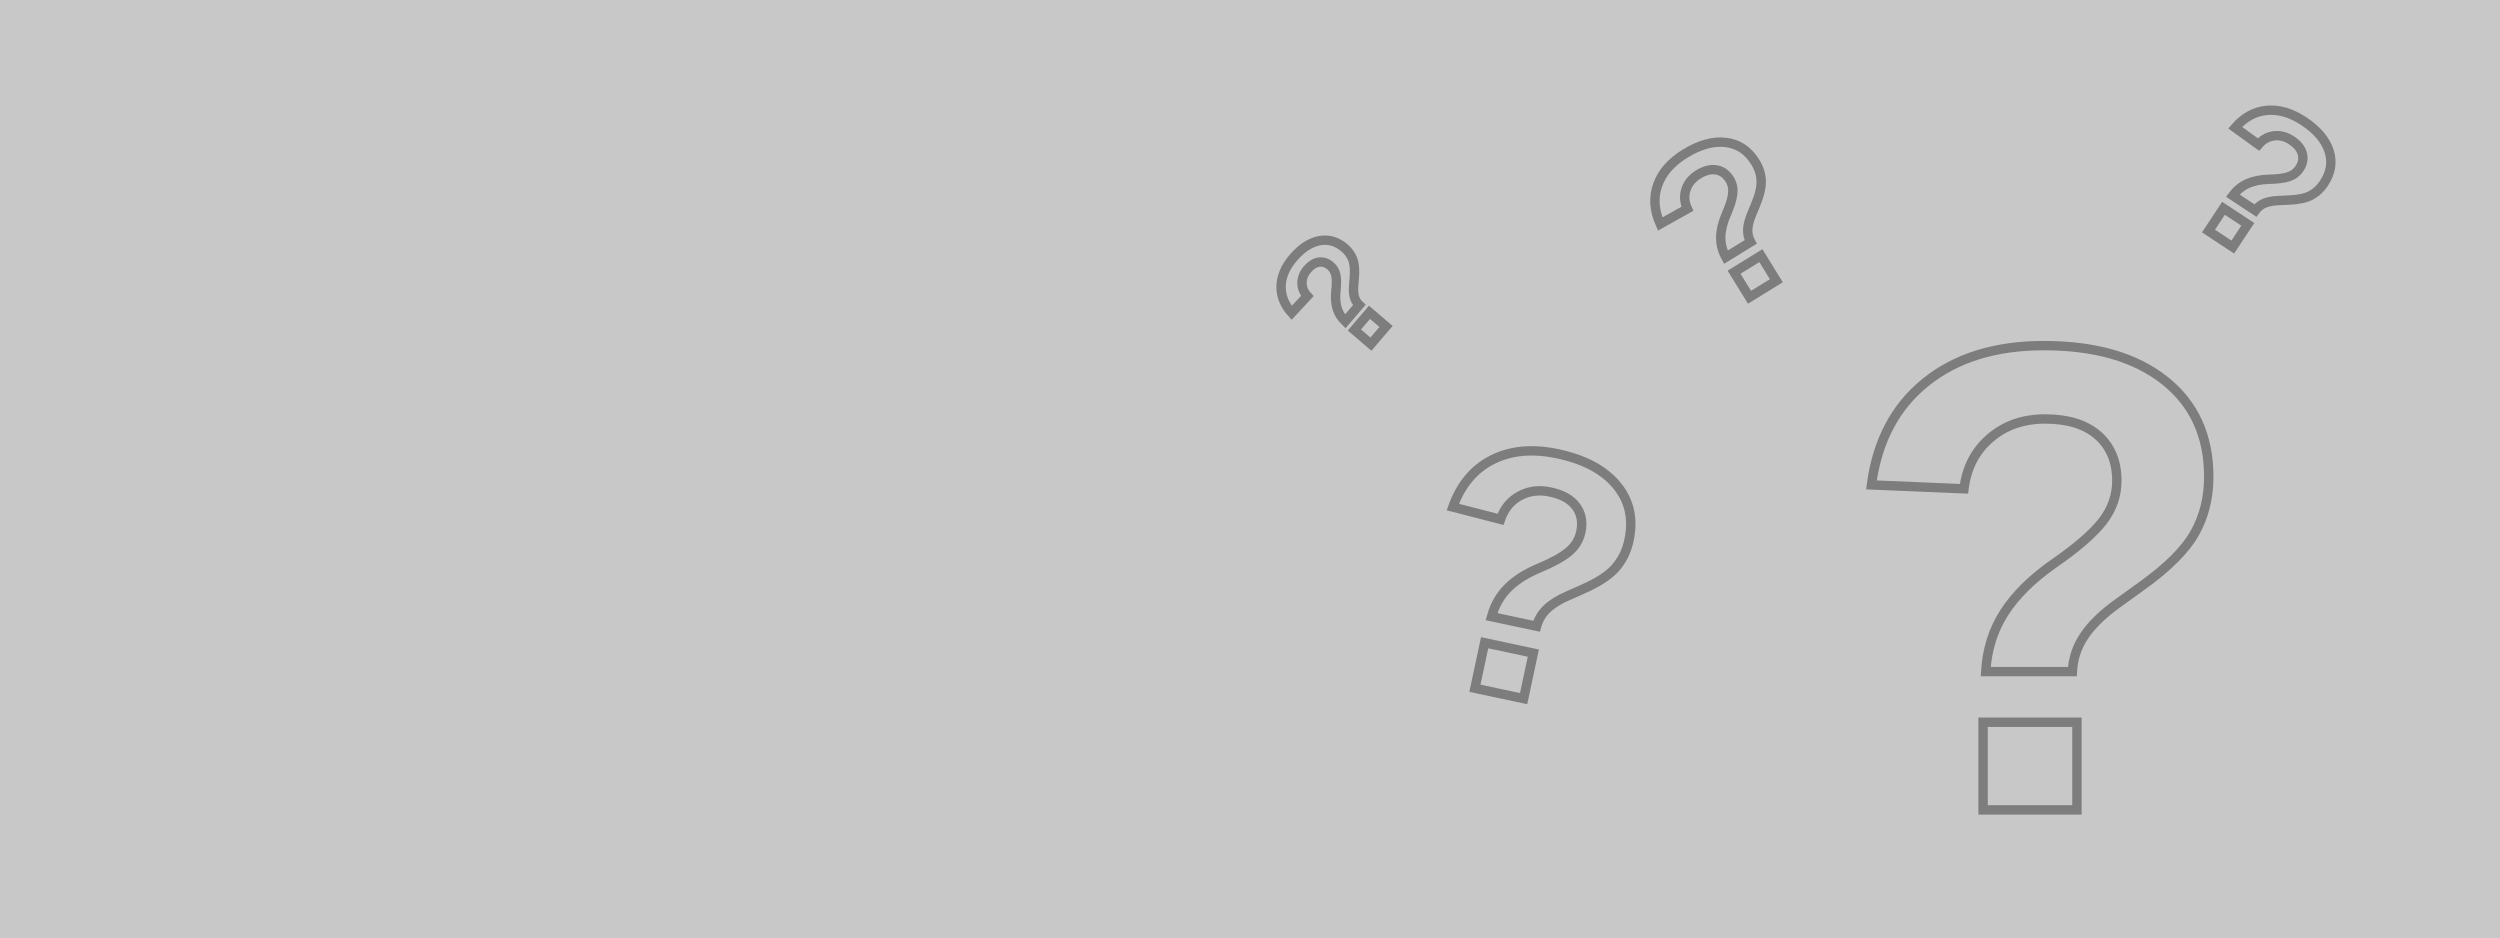
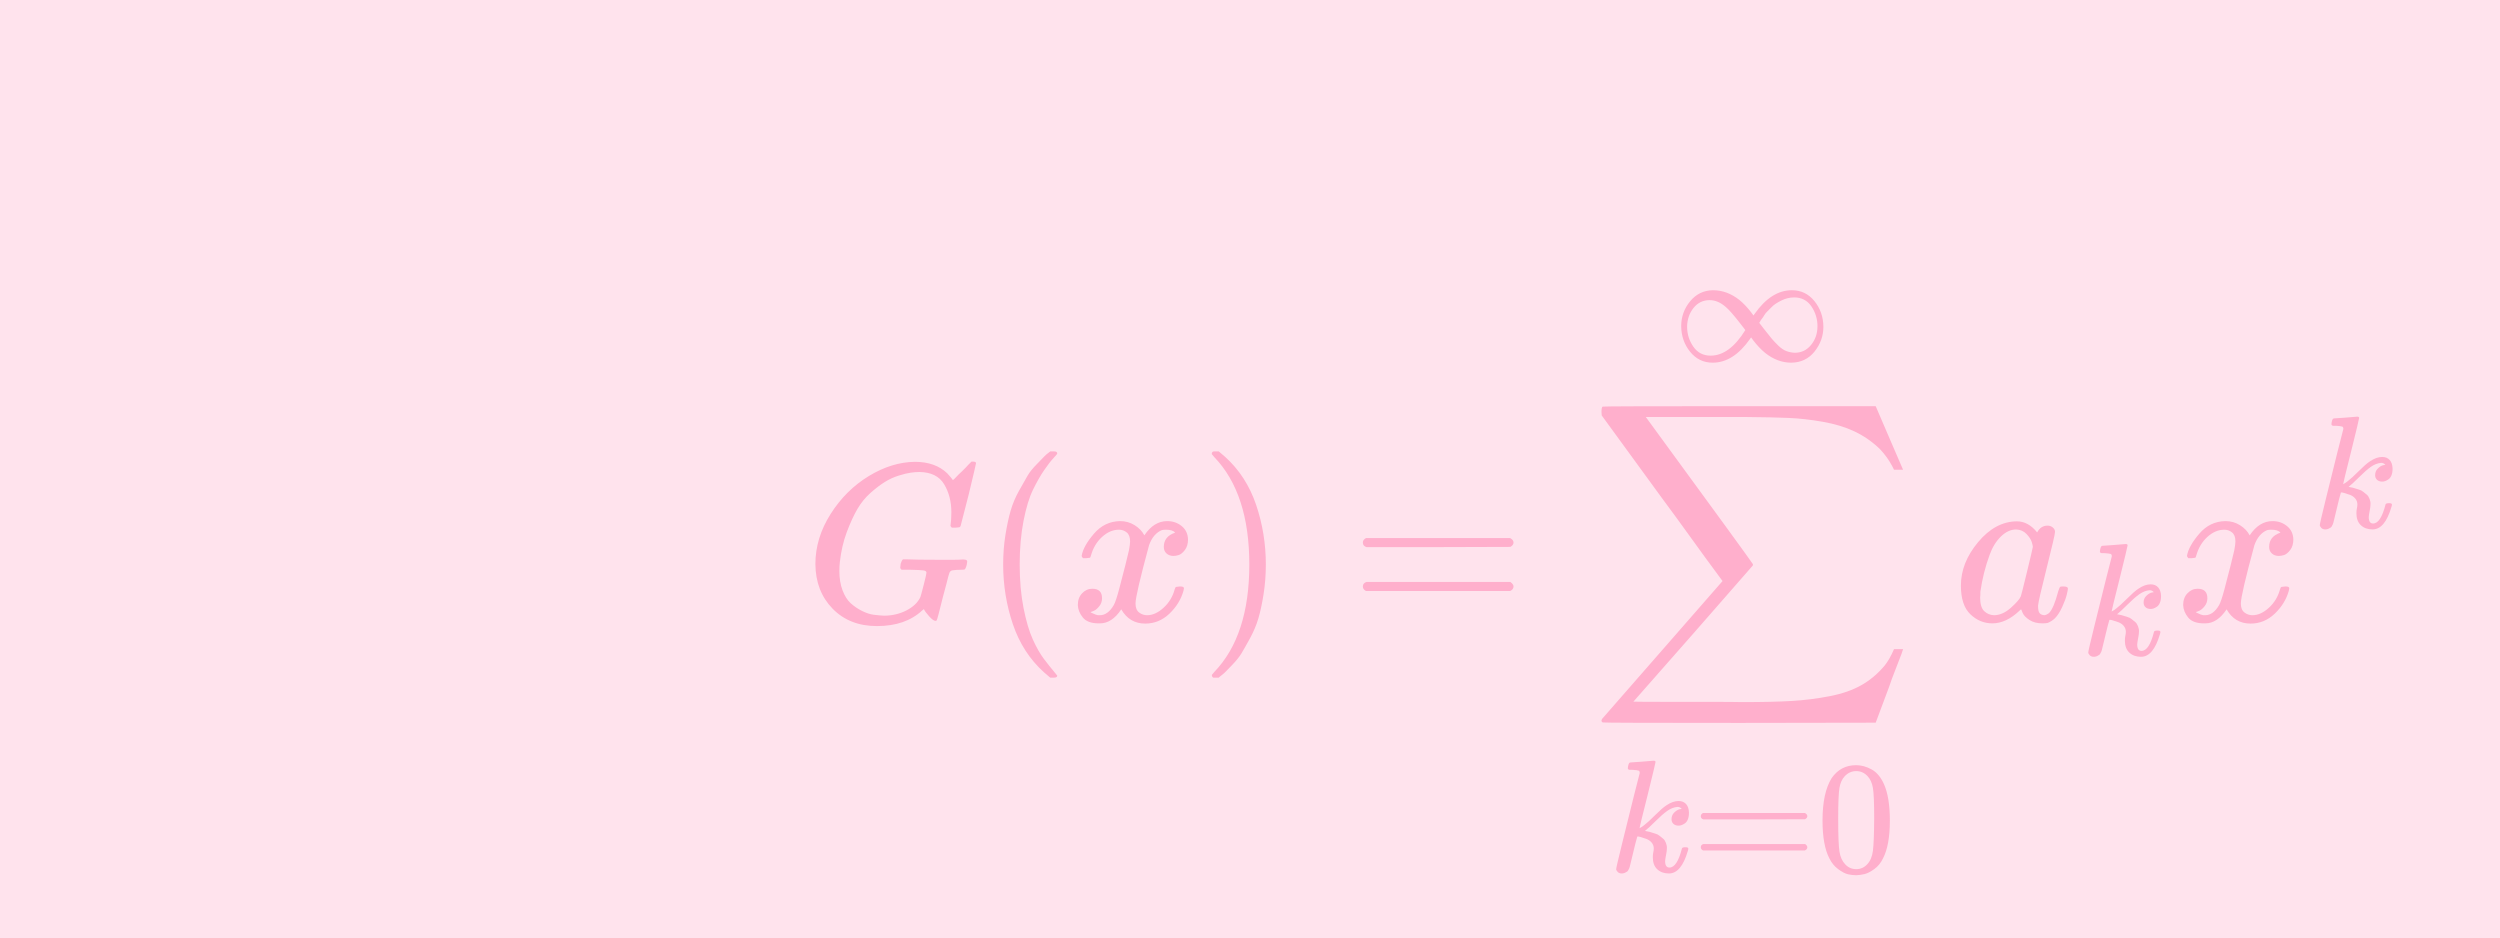
- <svg xmlns="http://www.w3.org/2000/svg" width="200mm" height="75mm" viewBox="0 0 200 75" version="1.1" id="svg1">
-   <defs id="defs1" />
-   <g id="layer1">
-     <rect style="fill:#c8c8c8;stroke:#fd984b;stroke-width:0.756;fill-opacity:1" id="rect1" width="775.164" height="260.016" x="-358.575" y="-75.28" transform="matrix(0.3546508,0,0,0.3546508,99.66308,19.58199)" />
-     <text xml:space="preserve" style="font-style:normal;font-variant:normal;font-weight:normal;font-stretch:normal;font-size:13.333px;line-height:normal;font-family:'Latin Modern Mono Light';-inkscape-font-specification:'Latin Modern Mono Light, ';font-variant-ligatures:normal;font-variant-position:normal;font-variant-caps:normal;font-variant-numeric:normal;font-variant-alternates:normal;font-variant-east-asian:normal;font-feature-settings:normal;font-variation-settings:normal;text-indent:0;text-align:start;text-decoration-line:none;text-decoration-style:solid;text-decoration-color:#000000;letter-spacing:normal;word-spacing:normal;text-transform:none;writing-mode:lr-tb;direction:ltr;text-orientation:mixed;dominant-baseline:auto;baseline-shift:baseline;text-anchor:start;white-space:normal;shape-padding:0;shape-margin:0;inline-size:0;opacity:0.99;vector-effect:none;fill:none;fill-opacity:1;stroke:#000000;stroke-width:1.002;stroke-linecap:butt;stroke-linejoin:miter;stroke-miterlimit:4;stroke-dasharray:none;stroke-dashoffset:0;stroke-opacity:1;-inkscape-stroke:none;stop-color:#000000;stop-opacity:1" x="536.541" y="188.499" id="text1" transform="matrix(4.999914,0,0,4.999914,-2544.616,-879.3303)">
-       <tspan id="tspan1" x="536.541" y="188.499" style="font-style:normal;font-variant:normal;font-weight:normal;font-stretch:normal;font-family:System-ui;-inkscape-font-specification:System-ui" />
-     </text>
-     <g id="g1" transform="matrix(0.3546508,0,0,0.3546508,143.4713,25.24986)" style="fill:none;fill-opacity:1;stroke:#7d7d7d;stroke-width:2.115;stroke-dasharray:none;stroke-opacity:1">
-       <text x="10.711" y="111.5" id="text2996" xml:space="preserve" style="font-style:normal;font-weight:normal;font-size:144px;line-height:125%;font-family:Sans;-inkscape-font-specification:Sans;letter-spacing:0px;word-spacing:0px;fill:none;fill-opacity:1;stroke:#7d7d7d;stroke-width:2.115;stroke-dasharray:none;stroke-opacity:1">
-         <tspan x="10.711" y="111.5" id="tspan2998" style="font-style:normal;font-variant:normal;font-weight:bold;font-stretch:normal;font-size:150px;font-family:Arial;-inkscape-font-specification:'Arial Bold';fill:none;fill-opacity:1;stroke:#7d7d7d;stroke-width:2.115;stroke-dasharray:none;stroke-opacity:1">?</tspan>
-       </text>
+ <svg xmlns="http://www.w3.org/2000/svg" width="200" height="75" viewBox="0 -1562.5 11049.9 4143.665" aria-hidden="true" version="1.1" id="svg45">
+   <defs id="defs1">
+     <path id="MJX-6-TEX-I-1D44E" d="m 33,157 q 0,101 76,192 76,91 171,92 51,0 90,-49 16,30 46,30 13,0 23,-8 10,-8 10,-20 0,-13 -37,-160 -37,-147 -38,-166 0,-25 7,-33 7,-8 21,-9 9,1 20,9 21,20 41,96 6,20 10,21 2,1 10,1 h 4 q 19,0 19,-9 0,-6 -5,-27 Q 496,96 481,63 466,30 449,13 436,0 417,-8 q -8,-2 -24,-2 -34,0 -57,15 -23,15 -30,31 l -6,15 q -1,1 -4,-1 -2,-2 -4,-4 -59,-56 -120,-56 -55,0 -97,40 -42,40 -42,127 z m 318,171 q 0,6 -5,22 -5,16 -23,35 -18,19 -46,20 -35,0 -67,-31 -32,-31 -50,-81 -29,-79 -41,-164 0,-3 0,-11 0,-8 -1,-12 0,-45 18,-62 18,-17 43,-18 38,0 75,33 37,33 44,51 2,4 27,107 25,103 26,111 z" />
+     <path id="MJX-6-TEX-N-30" d="m 96,585 q 56,81 153,81 48,0 96,-26 48,-26 78,-92 37,-83 37,-228 0,-155 -43,-237 -20,-42 -55,-67 -35,-25 -61,-31 -26,-6 -51,-7 -26,0 -52,6 -26,6 -61,32 -35,26 -55,67 -43,82 -43,237 0,174 57,265 z m 225,12 q -30,32 -71,32 -42,0 -72,-32 -25,-26 -33,-72 -8,-46 -8,-192 0,-158 8,-208 8,-50 36,-79 28,-30 69,-30 40,0 68,30 29,30 36,84 7,54 8,203 0,145 -8,191 -8,46 -33,73 z" />
+     <path id="MJX-6-TEX-N-2B" d="m 56,237 q 0,0 0,13 0,13 14,20 h 299 v 150 l 1,150 q 10,13 19,13 13,0 20,-15 V 270 h 298 q 15,-8 15,-20 0,-12 -15,-20 H 409 V -68 q -8,-14 -18,-14 h -2 -2 q -12,0 -18,14 V 230 H 70 q -14,7 -14,20 z" />
+     <path id="MJX-6-TEX-N-31" d="m 213,578 -13,-5 q -14,-5 -40,-10 -26,-5 -58,-7 H 83 v 46 h 19 q 47,2 87,15 40,13 56,24 16,11 28,22 2,3 12,3 9,0 17,-6 V 361 l 1,-300 q 7,-7 12,-9 5,-2 24,-4 19,-2 62,-2 h 26 V 0 H 416 Q 395,3 257,3 121,3 100,0 H 88 v 46 h 26 q 22,0 38,0 16,0 25,1 9,1 16,3 7,2 8,2 1,0 6,5 5,5 6,4 z" />
+     <path id="MJX-6-TEX-I-1D465" d="m 52,289 q 7,42 54,97 47,55 116,56 35,0 64,-18 29,-18 43,-45 42,63 101,63 37,0 64,-22 27,-22 28,-59 0,-29 -14,-47 -14,-18 -27,-22 -13,-4 -23,-4 -19,0 -31,11 -12,11 -12,29 0,46 50,63 -11,13 -40,13 -13,0 -19,-2 -38,-16 -56,-66 -60,-221 -60,-258 0,-28 16,-40 16,-12 35,-12 37,0 73,33 36,33 49,81 3,10 6,11 3,1 16,2 h 4 q 15,0 15,-8 0,-1 -2,-11 Q 486,77 440,33 394,-11 333,-11 263,-11 227,52 186,-10 133,-10 h -6 q -49,0 -70,26 -21,26 -22,55 0,32 19,52 19,20 45,20 43,0 43,-42 Q 142,81 130,66 118,51 107,46 96,41 94,41 l -3,-1 q 0,-1 6,-4 6,-3 16,-7 10,-4 19,-3 36,0 62,45 9,16 23,68 14,52 28,108 14,56 16,66 5,27 5,39 0,28 -15,40 -15,12 -34,12 -40,0 -75,-32 -35,-32 -49,-82 -2,-9 -5,-10 -3,-1 -16,-2 H 58 q -6,6 -6,11 z" />
+     <path id="MJX-6-TEX-N-32" d="m 109,429 q -27,0 -43,18 -16,18 -16,44 0,71 53,123 53,52 132,52 91,0 152,-56 61,-56 62,-145 0,-43 -20,-82 -20,-39 -48,-68 -28,-29 -80,-74 -36,-31 -100,-92 l -59,-56 76,-1 q 157,0 167,5 7,2 24,89 v 3 h 40 v -3 Q 448,183 436,95 424,7 421,3 V 0 H 50 v 19 12 q 0,7 6,15 6,8 30,35 29,32 50,56 9,10 34,37 25,27 34,37 9,10 29,33 20,23 28,34 8,11 23,30 15,19 21,32 6,13 15,29 9,16 13,32 4,16 7,30 3,14 3,33 0,63 -34,109 -34,46 -97,46 -33,0 -58,-17 -25,-17 -35,-33 -10,-16 -10,-19 0,-1 5,-1 18,0 37,-14 19,-14 19,-46 0,-25 -16,-42 -16,-17 -45,-18 z" />
+     <path id="MJX-6-TEX-N-33" d="m 127,463 q -27,0 -42,17 -15,17 -16,44 0,55 48,98 48,43 116,43 35,0 44,-1 74,-12 113,-53 39,-41 40,-89 0,-52 -34,-101 -34,-49 -94,-71 l -3,-2 q 0,-1 9,-3 9,-2 29,-9 20,-7 38,-21 82,-53 82,-140 0,-79 -62,-138 -62,-59 -157,-59 -80,0 -138,43 -58,43 -58,109 0,28 18,45 18,17 45,18 28,0 46,-18 18,-18 18,-45 0,-11 -3,-20 -3,-9 -7,-16 -4,-7 -11,-12 -7,-5 -12,-8 -5,-3 -10,-4 -5,-1 -8,-3 l -4,-1 q 51,-45 124,-45 55,0 83,53 17,33 17,101 v 20 q 0,95 -64,127 -15,6 -61,7 l -42,1 -3,2 q -2,3 -2,16 0,18 8,18 28,0 58,5 34,5 62,42 28,37 28,112 v 8 q 0,57 -35,79 -22,14 -47,14 -32,0 -59,-11 -27,-11 -38,-23 -11,-12 -11,-12 h 3 q 3,-1 8,-2 5,-1 10,-5 5,-4 12,-7 7,-3 10,-11 3,-8 8,-15 5,-7 3,-20 0,-22 -14,-39 -14,-17 -45,-18 z" />
+     <path id="MJX-6-TEX-N-2026" d="m 78,60 q 0,24 17,42 17,18 43,18 24,0 42,-16 Q 198,88 199,61 199,36 182,18 165,0 139,0 113,0 96,17 79,34 78,60 Z m 447,0 q 0,24 17,42 17,18 43,18 24,0 42,-16 Q 645,88 646,61 646,36 629,18 612,0 586,0 560,0 543,17 526,34 525,60 Z m 447,0 q 0,24 17,42 17,18 43,18 24,0 42,-16 18,-16 19,-43 0,-25 -17,-43 -17,-18 -43,-18 -26,0 -43,17 -17,17 -18,43 z" />
+     <path id="MJX-6-TEX-N-3D" d="m 56,347 q 0,13 14,20 h 637 q 15,-8 15,-20 0,-11 -14,-19 L 390,327 H 72 q -16,5 -16,20 z m 0,-194 q 0,15 16,20 h 636 q 14,-10 14,-20 0,-13 -15,-20 H 70 q -14,7 -14,20 z" />
+     <path id="MJX-6-TEX-LO-2211" d="m 60,948 q 3,2 605,2 h 602 l 58,-135 q 59,-138 63,-146 h -40 l -7,14 q -21,41 -56,78 -50,48 -111,77 -61,29 -141,43 -80,14 -151,17 -71,3 -183,4 H 574 543 251 l 8,-11 q 463,-633 465,-639 1,-2 0,-6 -3,-3 -264,-302 L 196,-356 q 0,-1 211,-1 52,0 141,0 89,0 128,-1 136,0 220,5 84,5 167,21 83,16 141,49 58,33 103,87 21,26 41,72 h 40 q 0,-1 -7,-21 -7,-20 -25,-65 -18,-45 -31,-84 l -58,-155 -601,-1 q -602,0 -605,2 -6,2 -6,9 0,2 2,6 l 533,610 q 0,1 -33,45 -33,44 -105,144 -72,100 -130,178 L 56,909 55,924 q 0,21 5,24 z" />
+     <path id="MJX-6-TEX-I-1D458" d="m 121,647 q 0,10 4,23 4,13 12,13 1,0 72,5 71,5 73,6 12,0 12,-8 0,-7 -50,-209 -50,-198 -50,-205 19,10 29,19 24,18 69,63 45,45 70,61 40,27 76,27 30,0 47,-19 17,-19 18,-54 0,-25 -7,-42 -7,-17 -19,-25 -12,-8 -21,-11 -9,-3 -18,-3 -20,0 -32,11 -12,11 -12,29 0,25 16,41 16,16 32,21 l 16,3 q -12,12 -24,12 h -4 q -32,-3 -63,-25 -31,-22 -73,-64 -42,-42 -66,-61 2,-1 15,-3 13,-2 24,-6 11,-4 26,-8 15,-4 27,-14 12,-10 22,-18 10,-8 17,-26 7,-18 6,-33 0,-17 -5,-41 -5,-24 -6,-40 0,-40 27,-40 48,0 78,119 2,8 20,8 h 4 q 16,0 16,-9 0,-5 -3,-14 -41,-141 -118,-141 -45,0 -73,26 -28,26 -28,75 0,18 3,31 3,13 3,24 0,22 -14,38 -14,16 -35,23 -21,7 -34,11 -13,4 -18,3 h -2 q -12,-42 -21,-81 -9,-39 -14,-58 -5,-19 -9,-37 -4,-18 -7,-24 -3,-6 -7,-13 -4,-7 -11,-9 -13,-9 -28,-9 -17,0 -26,10 -9,10 -9,17 0,10 37,160 37,150 73,295 l 37,145 q 1,13 -7,16 -8,3 -39,5 h -5 q -10,0 -13,0 -3,0 -7,3 -4,3 -3,7 z" />
+     <path id="MJX-6-TEX-N-221E" d="m 55,217 q 0,88 56,156 56,68 143,69 88,0 165,-61 38,-31 74,-78 l 14,-19 7,10 q 104,148 233,148 86,0 141,-68 55,-68 56,-160 0,-86 -55,-155 -55,-69 -146,-70 -86,0 -163,61 -38,31 -74,78 l -14,19 -7,-10 Q 381,-11 252,-11 166,-11 111,57 56,125 55,217 Z m 852,0 q 0,68 -38,124 -38,56 -108,56 -21,0 -41,-5 -20,-5 -38,-14 -18,-9 -34,-19 -16,-10 -29,-24 -13,-14 -25,-25 -12,-11 -20,-25 -8,-14 -15,-22 -7,-8 -11,-17 l -5,-8 31,-40 q 31,-40 48,-60 17,-20 42,-44 25,-24 50,-33 25,-9 51,-10 62,0 102,49 40,49 40,117 z M 92,214 q 0,-69 39,-125 39,-56 108,-56 118,0 217,160 l -31,40 q -61,79 -91,104 -49,43 -101,43 -62,0 -101,-49 Q 93,282 92,214 Z" />
+     <path id="MJX-17-TEX-S3-28" d="m 701,-940 q 0,-3 -6,-9 h -31 q -2,2 -28,27 -26,25 -45,43 -19,18 -54,61 -35,43 -62,81 -27,38 -63,101 -36,63 -62,125 -26,62 -55,149 -29,87 -45,176 -16,89 -29,203 -13,114 -12,234 0,711 364,1110 23,25 43,44 20,19 33,32 13,13 15,13 h 31 q 6,-6 6,-9 0,-5 -20,-26 -20,-21 -52,-59 -32,-38 -72,-95 -40,-57 -81,-143 -41,-86 -76,-191 -35,-105 -60,-252 -25,-147 -32,-316 -2,-38 -2,-109 0,-389 94,-680 94,-291 290,-494 11,-12 11,-16 z" />
+     <path id="MJX-17-TEX-I-1D45B" d="m 21,287 q 1,6 3,16 2,10 12,38 10,28 20,47 10,19 33,37 23,18 46,17 36,0 60,-18 24,-18 30,-34 6,-16 6,-21 0,-2 1,-2 l 11,11 q 61,64 139,64 54,0 87,-27 33,-27 34,-79 1,-52 -38,-157 -39,-105 -38,-127 0,-26 17,-26 6,0 9,1 29,5 52,38 23,33 35,80 2,8 20,8 20,0 20,-8 0,-1 -4,-15 -8,-29 -22,-57 -14,-28 -46,-56 -32,-28 -69,-27 -47,0 -68,27 -21,27 -21,56 0,19 36,120 36,101 37,152 0,59 -44,59 h -5 Q 288,404 229,303 L 222,291 189,157 Q 156,26 151,16 138,-11 108,-11 95,-11 87,-5 79,1 76,7 q -3,6 -2,10 0,13 38,163 38,150 40,163 1,5 1,23 0,39 -24,39 -38,0 -63,-100 -6,-20 -6,-21 -2,-6 -19,-6 H 27 q -6,6 -6,9 z" />
+     <path id="MJX-17-TEX-I-1D458" d="m 121,647 q 0,10 4,23 4,13 12,13 1,0 72,5 71,5 73,6 12,0 12,-8 0,-7 -50,-209 -50,-198 -50,-205 19,10 29,19 24,18 69,63 45,45 70,61 40,27 76,27 30,0 47,-19 17,-19 18,-54 0,-25 -7,-42 -7,-17 -19,-25 -12,-8 -21,-11 -9,-3 -18,-3 -20,0 -32,11 -12,11 -12,29 0,25 16,41 16,16 32,21 l 16,3 q -12,12 -24,12 h -4 q -32,-3 -63,-25 -31,-22 -73,-64 -42,-42 -66,-61 2,-1 15,-3 13,-2 24,-6 11,-4 26,-8 15,-4 27,-14 12,-10 22,-18 10,-8 17,-26 7,-18 6,-33 0,-17 -5,-41 -5,-24 -6,-40 0,-40 27,-40 48,0 78,119 2,8 20,8 h 4 q 16,0 16,-9 0,-5 -3,-14 -41,-141 -118,-141 -45,0 -73,26 -28,26 -28,75 0,18 3,31 3,13 3,24 0,22 -14,38 -14,16 -35,23 -21,7 -34,11 -13,4 -18,3 h -2 q -12,-42 -21,-81 -9,-39 -14,-58 -5,-19 -9,-37 -4,-18 -7,-24 -3,-6 -7,-13 -4,-7 -11,-9 -13,-9 -28,-9 -17,0 -26,10 -9,10 -9,17 0,10 37,160 37,150 73,295 l 37,145 q 1,13 -7,16 -8,3 -39,5 h -5 q -10,0 -13,0 -3,0 -7,3 -4,3 -3,7 z" />
+     <path id="MJX-17-TEX-S3-29" d="m 34,1438 q 0,8 3,10 3,2 13,2 h 6 15 q 2,-2 28,-27 26,-25 45,-43 19,-18 54,-61 35,-43 62,-81 27,-38 63,-101 36,-63 62,-124 26,-61 55,-149 29,-88 45,-176 16,-88 29,-203 13,-115 12,-234 0,-117 -7,-198 -47,-572 -357,-913 -23,-25 -43,-44 -20,-19 -33,-32 -13,-13 -15,-13 H 56 q -13,0 -17,2 -4,2 -5,10 54,54 106,124 288,383 288,1064 0,202 -26,377 -26,175 -64,294 -38,119 -93,224 -55,105 -100,163 -45,58 -99,116 -2,2 -4,4 -2,2 -3,4 -1,2 -3,3 z" />
+     <path id="MJX-17-TEX-N-3D" d="m 56,347 q 0,13 14,20 h 637 q 15,-8 15,-20 0,-11 -14,-19 L 390,327 H 72 q -16,5 -16,20 z m 0,-194 q 0,15 16,20 h 636 q 14,-10 14,-20 0,-13 -15,-20 H 70 q -14,7 -14,20 z" />
+     <path id="MJX-17-TEX-N-2212" d="m 84,237 q 0,0 0,13 0,13 14,20 h 581 q 15,-8 15,-20 0,-12 -15,-20 H 98 q -14,7 -14,20 z" />
+     <path id="MJX-17-TEX-N-31" d="m 213,578 -13,-5 q -14,-5 -40,-10 -26,-5 -58,-7 H 83 v 46 h 19 q 47,2 87,15 40,13 56,24 16,11 28,22 2,3 12,3 9,0 17,-6 V 361 l 1,-300 q 7,-7 12,-9 5,-2 24,-4 19,-2 62,-2 h 26 V 0 H 416 Q 395,3 257,3 121,3 100,0 H 88 v 46 h 26 q 22,0 38,0 16,0 25,1 9,1 16,3 7,2 8,2 1,0 6,5 5,5 6,4 z" />
+     <path id="MJX-17-TEX-N-2B" d="m 56,237 q 0,0 0,13 0,13 14,20 h 299 v 150 l 1,150 q 10,13 19,13 13,0 20,-15 V 270 h 298 q 15,-8 15,-20 0,-12 -15,-20 H 409 V -68 q -8,-14 -18,-14 h -2 -2 q -12,0 -18,14 V 230 H 70 q -14,7 -14,20 z" />
+   </defs>
+   <rect style="fill:#ffe3ed;fill-opacity:1;stroke:#ff0000;stroke-width:122.993;stroke-dasharray:122.993, 368.981" id="rect45" width="21094.689" height="6070.967" x="-4692.454" y="-2917.61" />
+   <g data-mml-node="math" id="g21" transform="matrix(0.9999817,0,0,-0.9999817,3553.987,1182.714)" style="fill:#ffafcc;fill-opacity:1;stroke:#000000;stroke-width:0">
+     <g data-mml-node="mi" id="g2" style="fill:#ffafcc;fill-opacity:1">
+       <path id="use1" d="m 50,252 q 0,115 67,221 67,106 169,168 102,62 204,63 90,0 143,-51 9,-10 15,-17 6,-7 8,-10 l 1,-3 q 3,0 27,26 7,6 15,14 8,8 16,16 8,8 10,11 l 15,15 h 6 q 14,0 14,-7 0,-4 -32,-137 -36,-139 -36,-140 -2,-5 -5,-6 -3,-1 -18,-2 h -16 q -6,6 -6,9 0,1 1,7 1,6 2,20 1,14 1,32 0,71 -32,124 -32,53 -109,54 -18,0 -39,-3 -21,-3 -53,-13 -32,-10 -61,-28 -29,-18 -63,-48 -34,-30 -58,-71 -24,-41 -47,-102 -23,-61 -31,-134 -2,-18 -2,-39 0,-48 14,-85 14,-37 36,-57 22,-20 50,-34 28,-14 52,-17 24,-3 45,-4 54,0 99,23 45,23 62,59 3,8 15,55 12,47 12,53 0,8 -13,10 -13,2 -60,3 h -37 q -6,6 -6,8 0,2 2,19 4,13 10,19 h 17 q 40,-2 140,-2 40,0 65,0 25,0 36,1 11,1 12,0 14,0 14,-9 0,-2 -2,-14 -5,-19 -10,-21 -3,-1 -15,-1 -20,0 -41,-3 -7,-3 -10,-9 -3,-6 -14,-51 -9,-33 -15,-56 Q 589,6 586,3 q -2,-2 -5,-2 -10,0 -28,20 -18,20 -23,31 0,1 -2,0 -2,-1 -6,-5 -74,-69 -200,-69 -121,0 -196,77 -75,77 -76,197 z" style="fill:#ffafcc;fill-opacity:1" />
    </g>
-     <g id="g2" transform="matrix(0.3546508,0,0,0.3546508,103.3541,19.77591)" style="fill:none;stroke:#7d7d7d;stroke-width:2.115;stroke-dasharray:none;stroke-opacity:1">
-       <text x="71.143" y="63.799" id="text2996-9" xml:space="preserve" style="font-style:normal;font-weight:normal;font-size:48.394px;line-height:125%;font-family:Sans;-inkscape-font-specification:Sans;letter-spacing:0px;word-spacing:0px;fill:none;fill-opacity:1;stroke:#7d7d7d;stroke-width:2.115;stroke-dasharray:none;stroke-opacity:1" transform="rotate(-31.66495)">
-         <tspan x="71.143" y="63.799" id="tspan2998-7" style="font-style:normal;font-variant:normal;font-weight:bold;font-stretch:normal;font-size:50.41px;font-family:Arial;-inkscape-font-specification:'Arial Bold';fill:none;stroke:#7d7d7d;stroke-width:2.115;stroke-dasharray:none;stroke-opacity:1">?</tspan>
-       </text>
-       <g id="g2-6" transform="translate(-36.00747,21.57784)" style="fill:none;stroke:#7d7d7d;stroke-width:2.115;stroke-dasharray:none;stroke-opacity:1">
-         <text x="74.781" y="60.091" id="text2996-5" xml:space="preserve" style="font-style:normal;font-weight:normal;font-size:76.484px;line-height:125%;font-family:Sans;-inkscape-font-specification:Sans;letter-spacing:0px;word-spacing:0px;fill:none;fill-opacity:1;stroke:#7d7d7d;stroke-width:2.115;stroke-dasharray:none;stroke-opacity:1" transform="rotate(12.03045)">
-           <tspan x="74.781" y="60.091" id="tspan2998-6" style="font-style:normal;font-variant:normal;font-weight:bold;font-stretch:normal;font-size:79.671px;font-family:Arial;-inkscape-font-specification:'Arial Bold';fill:none;stroke:#7d7d7d;stroke-width:2.115;stroke-dasharray:none;stroke-opacity:1">?</tspan>
-         </text>
-         <text x="178.716" y="-154.817" id="text2996-5-8" xml:space="preserve" style="font-style:normal;font-weight:normal;font-size:44.714px;line-height:125%;font-family:Sans;-inkscape-font-specification:Sans;letter-spacing:0px;word-spacing:0px;fill:none;fill-opacity:1;stroke:#7d7d7d;stroke-width:2.115;stroke-dasharray:none;stroke-opacity:1" transform="rotate(33.43673)">
-           <tspan x="178.716" y="-154.817" id="tspan2998-6-8" style="font-style:normal;font-variant:normal;font-weight:bold;font-stretch:normal;font-size:46.577px;font-family:Arial;-inkscape-font-specification:'Arial Bold';fill:none;stroke:#7d7d7d;stroke-width:2.115;stroke-dasharray:none;stroke-opacity:1">?</tspan>
-         </text>
-         <text x="26.807" y="41.093" id="text2996-5-1" xml:space="preserve" style="font-style:normal;font-weight:normal;font-size:35.693px;line-height:125%;font-family:Sans;-inkscape-font-specification:Sans;letter-spacing:0px;word-spacing:0px;fill:none;fill-opacity:1;stroke:#7d7d7d;stroke-width:2.115;stroke-dasharray:none;stroke-opacity:1" transform="rotate(-49.46227)">
-           <tspan x="26.807" y="41.093" id="tspan2998-6-2" style="font-style:normal;font-variant:normal;font-weight:bold;font-stretch:normal;font-size:37.18px;font-family:Arial;-inkscape-font-specification:'Arial Bold';fill:none;stroke:#7d7d7d;stroke-width:2.115;stroke-dasharray:none;stroke-opacity:1">?</tspan>
-         </text>
+     <g data-mml-node="mo" transform="translate(786)" id="g3" style="fill:#ffafcc;fill-opacity:1">
+       <path id="use2" d="m 94,250 q 0,69 10,131 10,62 23,107 13,45 37,88 24,43 38,67 14,24 42,52 28,28 33,34 5,6 25,21 h 13 4 q 14,0 14,-9 0,-3 -17,-21 -17,-18 -41,-53 -24,-35 -49,-86 -25,-51 -42,-138 -17,-87 -17,-193 0,-106 17,-192 17,-86 41,-139 24,-53 49,-86 25,-33 42,-53 17,-20 17,-21 0,-9 -15,-9 h -3 -13 l -28,24 Q 180,-141 137,-14 94,113 94,250 Z" style="fill:#ffafcc;fill-opacity:1" />
+     </g>
+     <g data-mml-node="mi" transform="translate(1175)" id="g4" style="fill:#ffafcc;fill-opacity:1">
+       <path id="use3-5" d="m 52,289 q 7,42 54,97 47,55 116,56 35,0 64,-18 29,-18 43,-45 42,63 101,63 37,0 64,-22 27,-22 28,-59 0,-29 -14,-47 -14,-18 -27,-22 -13,-4 -23,-4 -19,0 -31,11 -12,11 -12,29 0,46 50,63 -11,13 -40,13 -13,0 -19,-2 -38,-16 -56,-66 -60,-221 -60,-258 0,-28 16,-40 16,-12 35,-12 37,0 73,33 36,33 49,81 3,10 6,11 3,1 16,2 h 4 q 15,0 15,-8 0,-1 -2,-11 Q 486,77 440,33 394,-11 333,-11 263,-11 227,52 186,-10 133,-10 h -6 q -49,0 -70,26 -21,26 -22,55 0,32 19,52 19,20 45,20 43,0 43,-42 Q 142,81 130,66 118,51 107,46 96,41 94,41 l -3,-1 q 0,-1 6,-4 6,-3 16,-7 10,-4 19,-3 36,0 62,45 9,16 23,68 14,52 28,108 14,56 16,66 5,27 5,39 0,28 -15,40 -15,12 -34,12 -40,0 -75,-32 -35,-32 -49,-82 -2,-9 -5,-10 -3,-1 -16,-2 H 58 q -6,6 -6,11 z" style="fill:#ffafcc;fill-opacity:1" />
+     </g>
+     <g data-mml-node="mo" transform="translate(1747)" id="g5" style="fill:#ffafcc;fill-opacity:1">
+       <path id="use4" d="m 60,749 4,1 q 5,0 10,0 h 12 l 28,-24 q 94,-85 137,-212 43,-127 43,-264 0,-68 -10,-131 -10,-63 -23,-107 -13,-44 -37,-88 -24,-44 -38,-67 -14,-23 -41,-51 -27,-28 -32,-33 -5,-5 -23,-19 -3,-3 -4,-4 H 74 q -8,0 -11,0 -3,0 -5,3 -2,3 -3,9 1,1 11,13 155,161 155,475 0,314 -155,475 -10,12 -11,13 0,8 5,11 z" style="fill:#ffafcc;fill-opacity:1" />
+     </g>
+     <g data-mml-node="mo" transform="translate(2413.8)" id="g6" style="fill:#ffafcc;fill-opacity:1">
+       <path id="use5" d="m 56,347 q 0,13 14,20 h 637 q 15,-8 15,-20 0,-11 -14,-19 L 390,327 H 72 q -16,5 -16,20 z m 0,-194 q 0,15 16,20 h 636 q 14,-10 14,-20 0,-13 -15,-20 H 70 q -14,7 -14,20 z" style="fill:#ffafcc;fill-opacity:1" />
+     </g>
+     <g data-mml-node="munderover" transform="translate(3469.6)" id="g14" style="fill:#ffafcc;fill-opacity:1">
+       <g data-mml-node="mo" id="g7" style="fill:#ffafcc;fill-opacity:1">
+         <path id="use6" d="m 60,948 q 3,2 605,2 h 602 l 58,-135 q 59,-138 63,-146 h -40 l -7,14 q -21,41 -56,78 -50,48 -111,77 -61,29 -141,43 -80,14 -151,17 -71,3 -183,4 H 574 543 251 l 8,-11 q 463,-633 465,-639 1,-2 0,-6 -3,-3 -264,-302 L 196,-356 q 0,-1 211,-1 52,0 141,0 89,0 128,-1 136,0 220,5 84,5 167,21 83,16 141,49 58,33 103,87 21,26 41,72 h 40 q 0,-1 -7,-21 -7,-20 -25,-65 -18,-45 -31,-84 l -58,-155 -601,-1 q -602,0 -605,2 -6,2 -6,9 0,2 2,6 l 533,610 q 0,1 -33,45 -33,44 -105,144 -72,100 -130,178 L 56,909 55,924 q 0,21 5,24 z" style="fill:#ffafcc;fill-opacity:1" />
+       </g>
+       <g data-mml-node="TeXAtom" transform="matrix(0.707,0,0,0.707,86,-1107.7)" data-mjx-texclass="ORD" id="g11" style="fill:#ffafcc;fill-opacity:1">
+         <g data-mml-node="mi" id="g8" style="fill:#ffafcc;fill-opacity:1">
+           <path id="use7" d="m 121,647 q 0,10 4,23 4,13 12,13 1,0 72,5 71,5 73,6 12,0 12,-8 0,-7 -50,-209 -50,-198 -50,-205 19,10 29,19 24,18 69,63 45,45 70,61 40,27 76,27 30,0 47,-19 17,-19 18,-54 0,-25 -7,-42 -7,-17 -19,-25 -12,-8 -21,-11 -9,-3 -18,-3 -20,0 -32,11 -12,11 -12,29 0,25 16,41 16,16 32,21 l 16,3 q -12,12 -24,12 h -4 q -32,-3 -63,-25 -31,-22 -73,-64 -42,-42 -66,-61 2,-1 15,-3 13,-2 24,-6 11,-4 26,-8 15,-4 27,-14 12,-10 22,-18 10,-8 17,-26 7,-18 6,-33 0,-17 -5,-41 -5,-24 -6,-40 0,-40 27,-40 48,0 78,119 2,8 20,8 h 4 q 16,0 16,-9 0,-5 -3,-14 -41,-141 -118,-141 -45,0 -73,26 -28,26 -28,75 0,18 3,31 3,13 3,24 0,22 -14,38 -14,16 -35,23 -21,7 -34,11 -13,4 -18,3 h -2 q -12,-42 -21,-81 -9,-39 -14,-58 -5,-19 -9,-37 -4,-18 -7,-24 -3,-6 -7,-13 -4,-7 -11,-9 -13,-9 -28,-9 -17,0 -26,10 -9,10 -9,17 0,10 37,160 37,150 73,295 l 37,145 q 1,13 -7,16 -8,3 -39,5 h -5 q -10,0 -13,0 -3,0 -7,3 -4,3 -3,7 z" style="fill:#ffafcc;fill-opacity:1" />
+         </g>
+         <g data-mml-node="mo" transform="translate(521)" id="g9" style="fill:#ffafcc;fill-opacity:1">
+           <path id="use8-3" d="m 56,347 q 0,13 14,20 h 637 q 15,-8 15,-20 0,-11 -14,-19 L 390,327 H 72 q -16,5 -16,20 z m 0,-194 q 0,15 16,20 h 636 q 14,-10 14,-20 0,-13 -15,-20 H 70 q -14,7 -14,20 z" style="fill:#ffafcc;fill-opacity:1" />
+         </g>
+         <g data-mml-node="mn" transform="translate(1299)" id="g10" style="fill:#ffafcc;fill-opacity:1">
+           <path id="use9" d="m 96,585 q 56,81 153,81 48,0 96,-26 48,-26 78,-92 37,-83 37,-228 0,-155 -43,-237 -20,-42 -55,-67 -35,-25 -61,-31 -26,-6 -51,-7 -26,0 -52,6 -26,6 -61,32 -35,26 -55,67 -43,82 -43,237 0,174 57,265 z m 225,12 q -30,32 -71,32 -42,0 -72,-32 -25,-26 -33,-72 -8,-46 -8,-192 0,-158 8,-208 8,-50 36,-79 28,-30 69,-30 40,0 68,30 29,30 36,84 7,54 8,203 0,145 -8,191 -8,46 -33,73 z" style="fill:#ffafcc;fill-opacity:1" />
+         </g>
+       </g>
+       <g data-mml-node="TeXAtom" transform="matrix(0.707,0,0,0.707,368.4,1150)" data-mjx-texclass="ORD" id="g13" style="fill:#ffafcc;fill-opacity:1">
+         <g data-mml-node="mi" id="g12" style="fill:#ffafcc;fill-opacity:1">
+           <path id="use10" d="m 55,217 q 0,88 56,156 56,68 143,69 88,0 165,-61 38,-31 74,-78 l 14,-19 7,10 q 104,148 233,148 86,0 141,-68 55,-68 56,-160 0,-86 -55,-155 -55,-69 -146,-70 -86,0 -163,61 -38,31 -74,78 l -14,19 -7,-10 Q 381,-11 252,-11 166,-11 111,57 56,125 55,217 Z m 852,0 q 0,68 -38,124 -38,56 -108,56 -21,0 -41,-5 -20,-5 -38,-14 -18,-9 -34,-19 -16,-10 -29,-24 -13,-14 -25,-25 -12,-11 -20,-25 -8,-14 -15,-22 -7,-8 -11,-17 l -5,-8 31,-40 q 31,-40 48,-60 17,-20 42,-44 25,-24 50,-33 25,-9 51,-10 62,0 102,49 40,49 40,117 z M 92,214 q 0,-69 39,-125 39,-56 108,-56 118,0 217,160 l -31,40 q -61,79 -91,104 -49,43 -101,43 -62,0 -101,-49 Q 93,282 92,214 Z" style="fill:#ffafcc;fill-opacity:1" />
+         </g>
+       </g>
+     </g>
+     <g data-mml-node="msub" transform="translate(5080.2)" id="g17" style="fill:#ffafcc;fill-opacity:1">
+       <g data-mml-node="mi" id="g15" style="fill:#ffafcc;fill-opacity:1">
+         <path id="use13-5" d="m 33,157 q 0,101 76,192 76,91 171,92 51,0 90,-49 16,30 46,30 13,0 23,-8 10,-8 10,-20 0,-13 -37,-160 -37,-147 -38,-166 0,-25 7,-33 7,-8 21,-9 9,1 20,9 21,20 41,96 6,20 10,21 2,1 10,1 h 4 q 19,0 19,-9 0,-6 -5,-27 Q 496,96 481,63 466,30 449,13 436,0 417,-8 q -8,-2 -24,-2 -34,0 -57,15 -23,15 -30,31 l -6,15 q -1,1 -4,-1 -2,-2 -4,-4 -59,-56 -120,-56 -55,0 -97,40 -42,40 -42,127 z m 318,171 q 0,6 -5,22 -5,16 -23,35 -18,19 -46,20 -35,0 -67,-31 -32,-31 -50,-81 -29,-79 -41,-164 0,-3 0,-11 0,-8 -1,-12 0,-45 18,-62 18,-17 43,-18 38,0 75,33 37,33 44,51 2,4 27,107 25,103 26,111 z" style="fill:#ffafcc;fill-opacity:1" />
+       </g>
+       <g data-mml-node="mi" transform="matrix(0.707,0,0,0.707,562,-150)" id="g16" style="fill:#ffafcc;fill-opacity:1">
+         <path id="use14" d="m 121,647 q 0,10 4,23 4,13 12,13 1,0 72,5 71,5 73,6 12,0 12,-8 0,-7 -50,-209 -50,-198 -50,-205 19,10 29,19 24,18 69,63 45,45 70,61 40,27 76,27 30,0 47,-19 17,-19 18,-54 0,-25 -7,-42 -7,-17 -19,-25 -12,-8 -21,-11 -9,-3 -18,-3 -20,0 -32,11 -12,11 -12,29 0,25 16,41 16,16 32,21 l 16,3 q -12,12 -24,12 h -4 q -32,-3 -63,-25 -31,-22 -73,-64 -42,-42 -66,-61 2,-1 15,-3 13,-2 24,-6 11,-4 26,-8 15,-4 27,-14 12,-10 22,-18 10,-8 17,-26 7,-18 6,-33 0,-17 -5,-41 -5,-24 -6,-40 0,-40 27,-40 48,0 78,119 2,8 20,8 h 4 q 16,0 16,-9 0,-5 -3,-14 -41,-141 -118,-141 -45,0 -73,26 -28,26 -28,75 0,18 3,31 3,13 3,24 0,22 -14,38 -14,16 -35,23 -21,7 -34,11 -13,4 -18,3 h -2 q -12,-42 -21,-81 -9,-39 -14,-58 -5,-19 -9,-37 -4,-18 -7,-24 -3,-6 -7,-13 -4,-7 -11,-9 -13,-9 -28,-9 -17,0 -26,10 -9,10 -9,17 0,10 37,160 37,150 73,295 l 37,145 q 1,13 -7,16 -8,3 -39,5 h -5 q -10,0 -13,0 -3,0 -7,3 -4,3 -3,7 z" style="fill:#ffafcc;fill-opacity:1" />
+       </g>
+     </g>
+     <g data-mml-node="msup" transform="translate(6060.6)" id="g20" style="fill:#ffafcc;fill-opacity:1">
+       <g data-mml-node="mi" id="g18" style="fill:#ffafcc;fill-opacity:1">
+         <path id="use16" d="m 52,289 q 7,42 54,97 47,55 116,56 35,0 64,-18 29,-18 43,-45 42,63 101,63 37,0 64,-22 27,-22 28,-59 0,-29 -14,-47 -14,-18 -27,-22 -13,-4 -23,-4 -19,0 -31,11 -12,11 -12,29 0,46 50,63 -11,13 -40,13 -13,0 -19,-2 -38,-16 -56,-66 -60,-221 -60,-258 0,-28 16,-40 16,-12 35,-12 37,0 73,33 36,33 49,81 3,10 6,11 3,1 16,2 h 4 q 15,0 15,-8 0,-1 -2,-11 Q 486,77 440,33 394,-11 333,-11 263,-11 227,52 186,-10 133,-10 h -6 q -49,0 -70,26 -21,26 -22,55 0,32 19,52 19,20 45,20 43,0 43,-42 Q 142,81 130,66 118,51 107,46 96,41 94,41 l -3,-1 q 0,-1 6,-4 6,-3 16,-7 10,-4 19,-3 36,0 62,45 9,16 23,68 14,52 28,108 14,56 16,66 5,27 5,39 0,28 -15,40 -15,12 -34,12 -40,0 -75,-32 -35,-32 -49,-82 -2,-9 -5,-10 -3,-1 -16,-2 H 58 q -6,6 -6,11 z" style="fill:#ffafcc;fill-opacity:1" />
+       </g>
+       <g data-mml-node="mi" transform="matrix(0.707,0,0,0.707,605,413)" id="g19" style="fill:#ffafcc;fill-opacity:1">
+         <path id="use17-6" d="m 121,647 q 0,10 4,23 4,13 12,13 1,0 72,5 71,5 73,6 12,0 12,-8 0,-7 -50,-209 -50,-198 -50,-205 19,10 29,19 24,18 69,63 45,45 70,61 40,27 76,27 30,0 47,-19 17,-19 18,-54 0,-25 -7,-42 -7,-17 -19,-25 -12,-8 -21,-11 -9,-3 -18,-3 -20,0 -32,11 -12,11 -12,29 0,25 16,41 16,16 32,21 l 16,3 q -12,12 -24,12 h -4 q -32,-3 -63,-25 -31,-22 -73,-64 -42,-42 -66,-61 2,-1 15,-3 13,-2 24,-6 11,-4 26,-8 15,-4 27,-14 12,-10 22,-18 10,-8 17,-26 7,-18 6,-33 0,-17 -5,-41 -5,-24 -6,-40 0,-40 27,-40 48,0 78,119 2,8 20,8 h 4 q 16,0 16,-9 0,-5 -3,-14 -41,-141 -118,-141 -45,0 -73,26 -28,26 -28,75 0,18 3,31 3,13 3,24 0,22 -14,38 -14,16 -35,23 -21,7 -34,11 -13,4 -18,3 h -2 q -12,-42 -21,-81 -9,-39 -14,-58 -5,-19 -9,-37 -4,-18 -7,-24 -3,-6 -7,-13 -4,-7 -11,-9 -13,-9 -28,-9 -17,0 -26,10 -9,10 -9,17 0,10 37,160 37,150 73,295 l 37,145 q 1,13 -7,16 -8,3 -39,5 h -5 q -10,0 -13,0 -3,0 -7,3 -4,3 -3,7 z" style="fill:#ffafcc;fill-opacity:1" />
      </g>
    </g>
  </g>
</svg>
